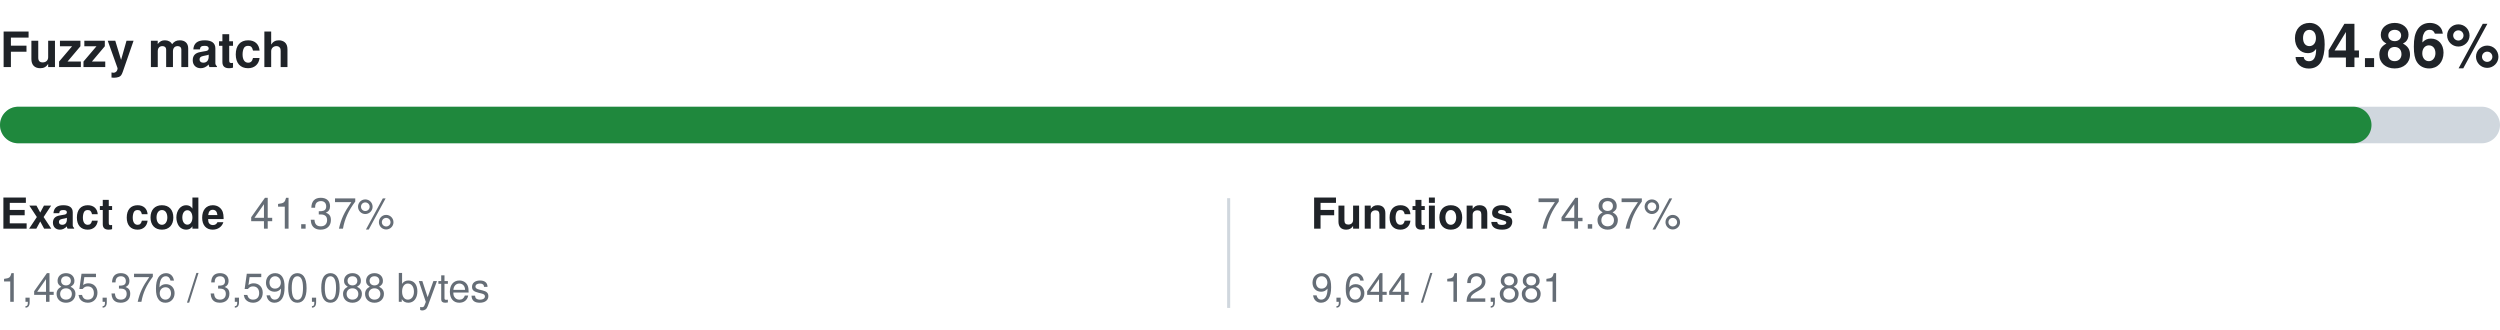
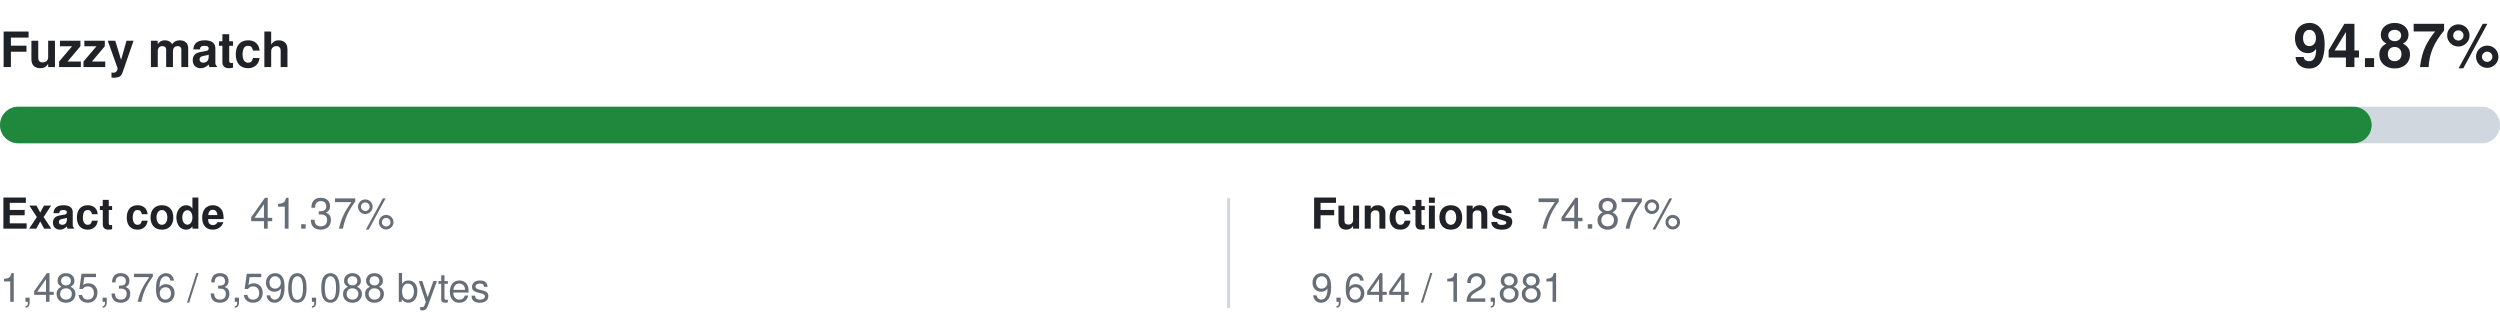
<svg xmlns="http://www.w3.org/2000/svg" width="820" height="108" viewBox="0 0 820 108" role="img" aria-labelledby="title desc">
  <style>
    .primary { fill: #1f2328; }
    .secondary { fill: #656d76; }
    .track { fill: #d0d7de; }
    @media (prefers-color-scheme: dark) {
      .primary { fill: #f0f6fc; }
      .secondary { fill: #8c959f; }
      .track { fill: #30363d; }
    }
  </style>
  <g font-family="-apple-system,BlinkMacSystemFont,Segoe UI,Helvetica,Arial,sans-serif">
    <text x="0" y="22" class="primary" font-size="16" font-weight="600">Fuzzy match</text>
-     <text x="820" y="22" class="primary" font-size="20" font-weight="600" text-anchor="end">94.86%</text>
+     <text x="820" y="22" class="primary" font-size="20" font-weight="600" text-anchor="end">94.87%</text>
    <rect y="35" width="820" height="12" rx="6" class="track" />
-     <rect y="35" width="777.85" height="12" rx="6" fill="#1f883d" />
+     <rect y="35" width="777.90" height="12" rx="6" fill="#1f883d" />
    <text x="0" y="75" class="primary" font-size="14" font-weight="600">Exact code</text>
    <text x="82" y="75" class="secondary" font-size="14">41.37%</text>
    <text x="0" y="99" class="secondary" font-size="13">1,485,376 / 3,590,088 bytes</text>
    <line x1="403" y1="65" x2="403" y2="101" stroke="#d0d7de" />
    <text x="430" y="75" class="primary" font-size="14" font-weight="600">Functions</text>
    <text x="504" y="75" class="secondary" font-size="14">74.87%</text>
    <text x="430" y="99" class="secondary" font-size="13">9,644 / 12,881</text>
  </g>
</svg>
